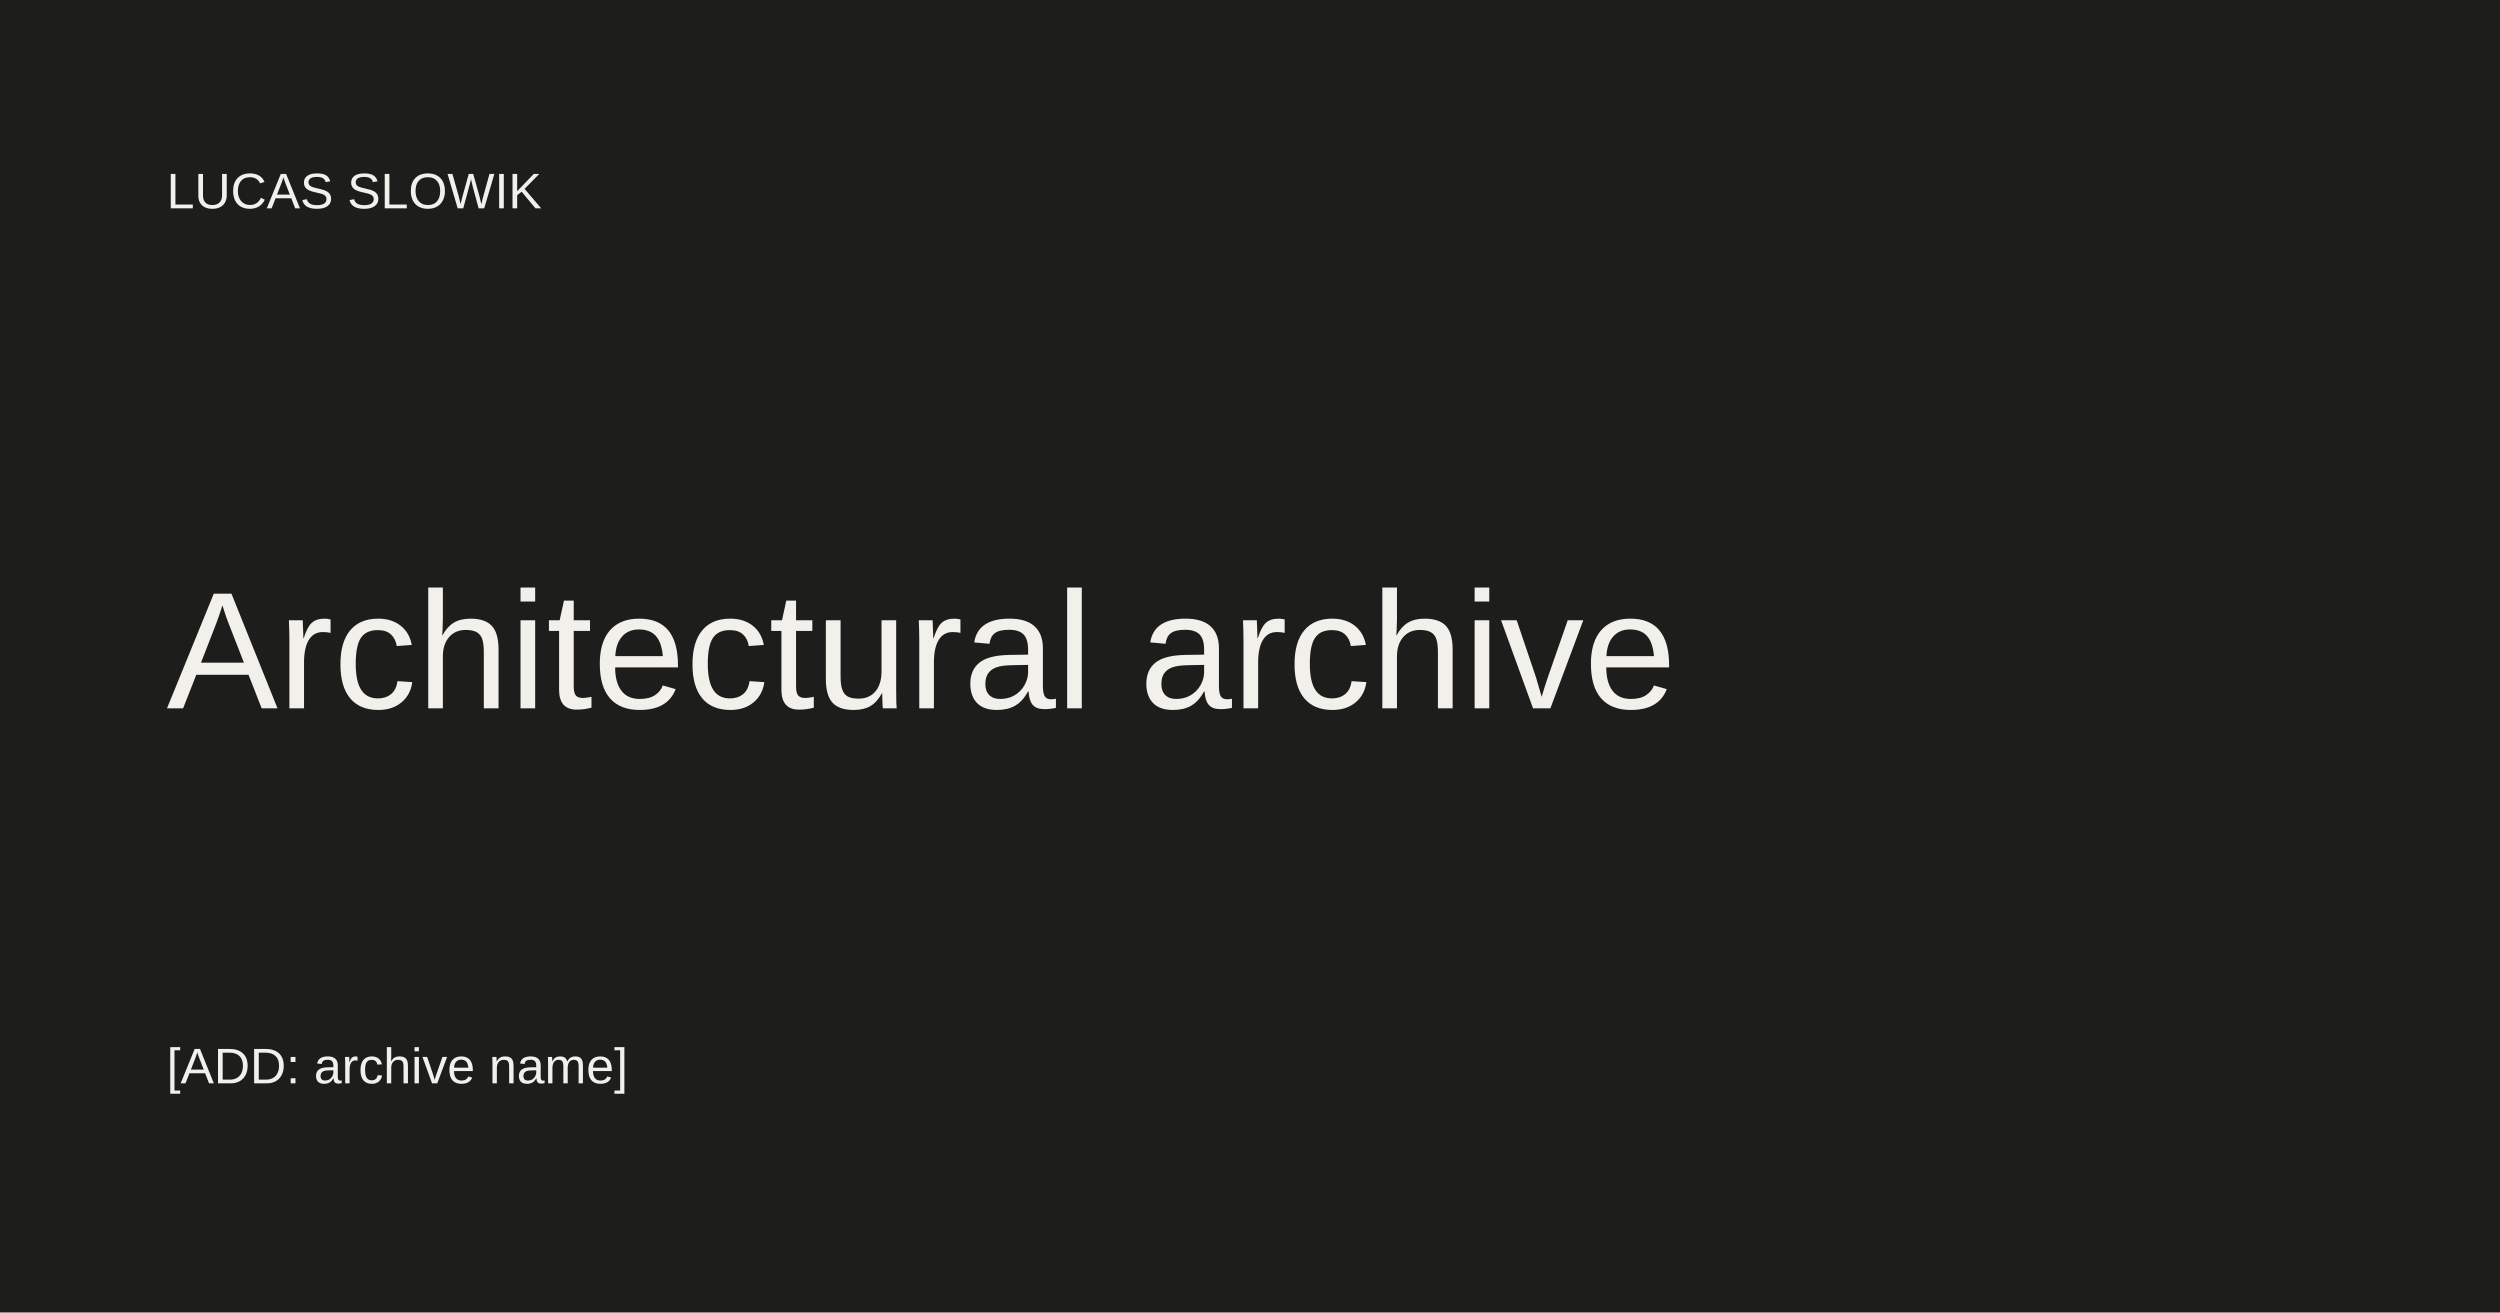
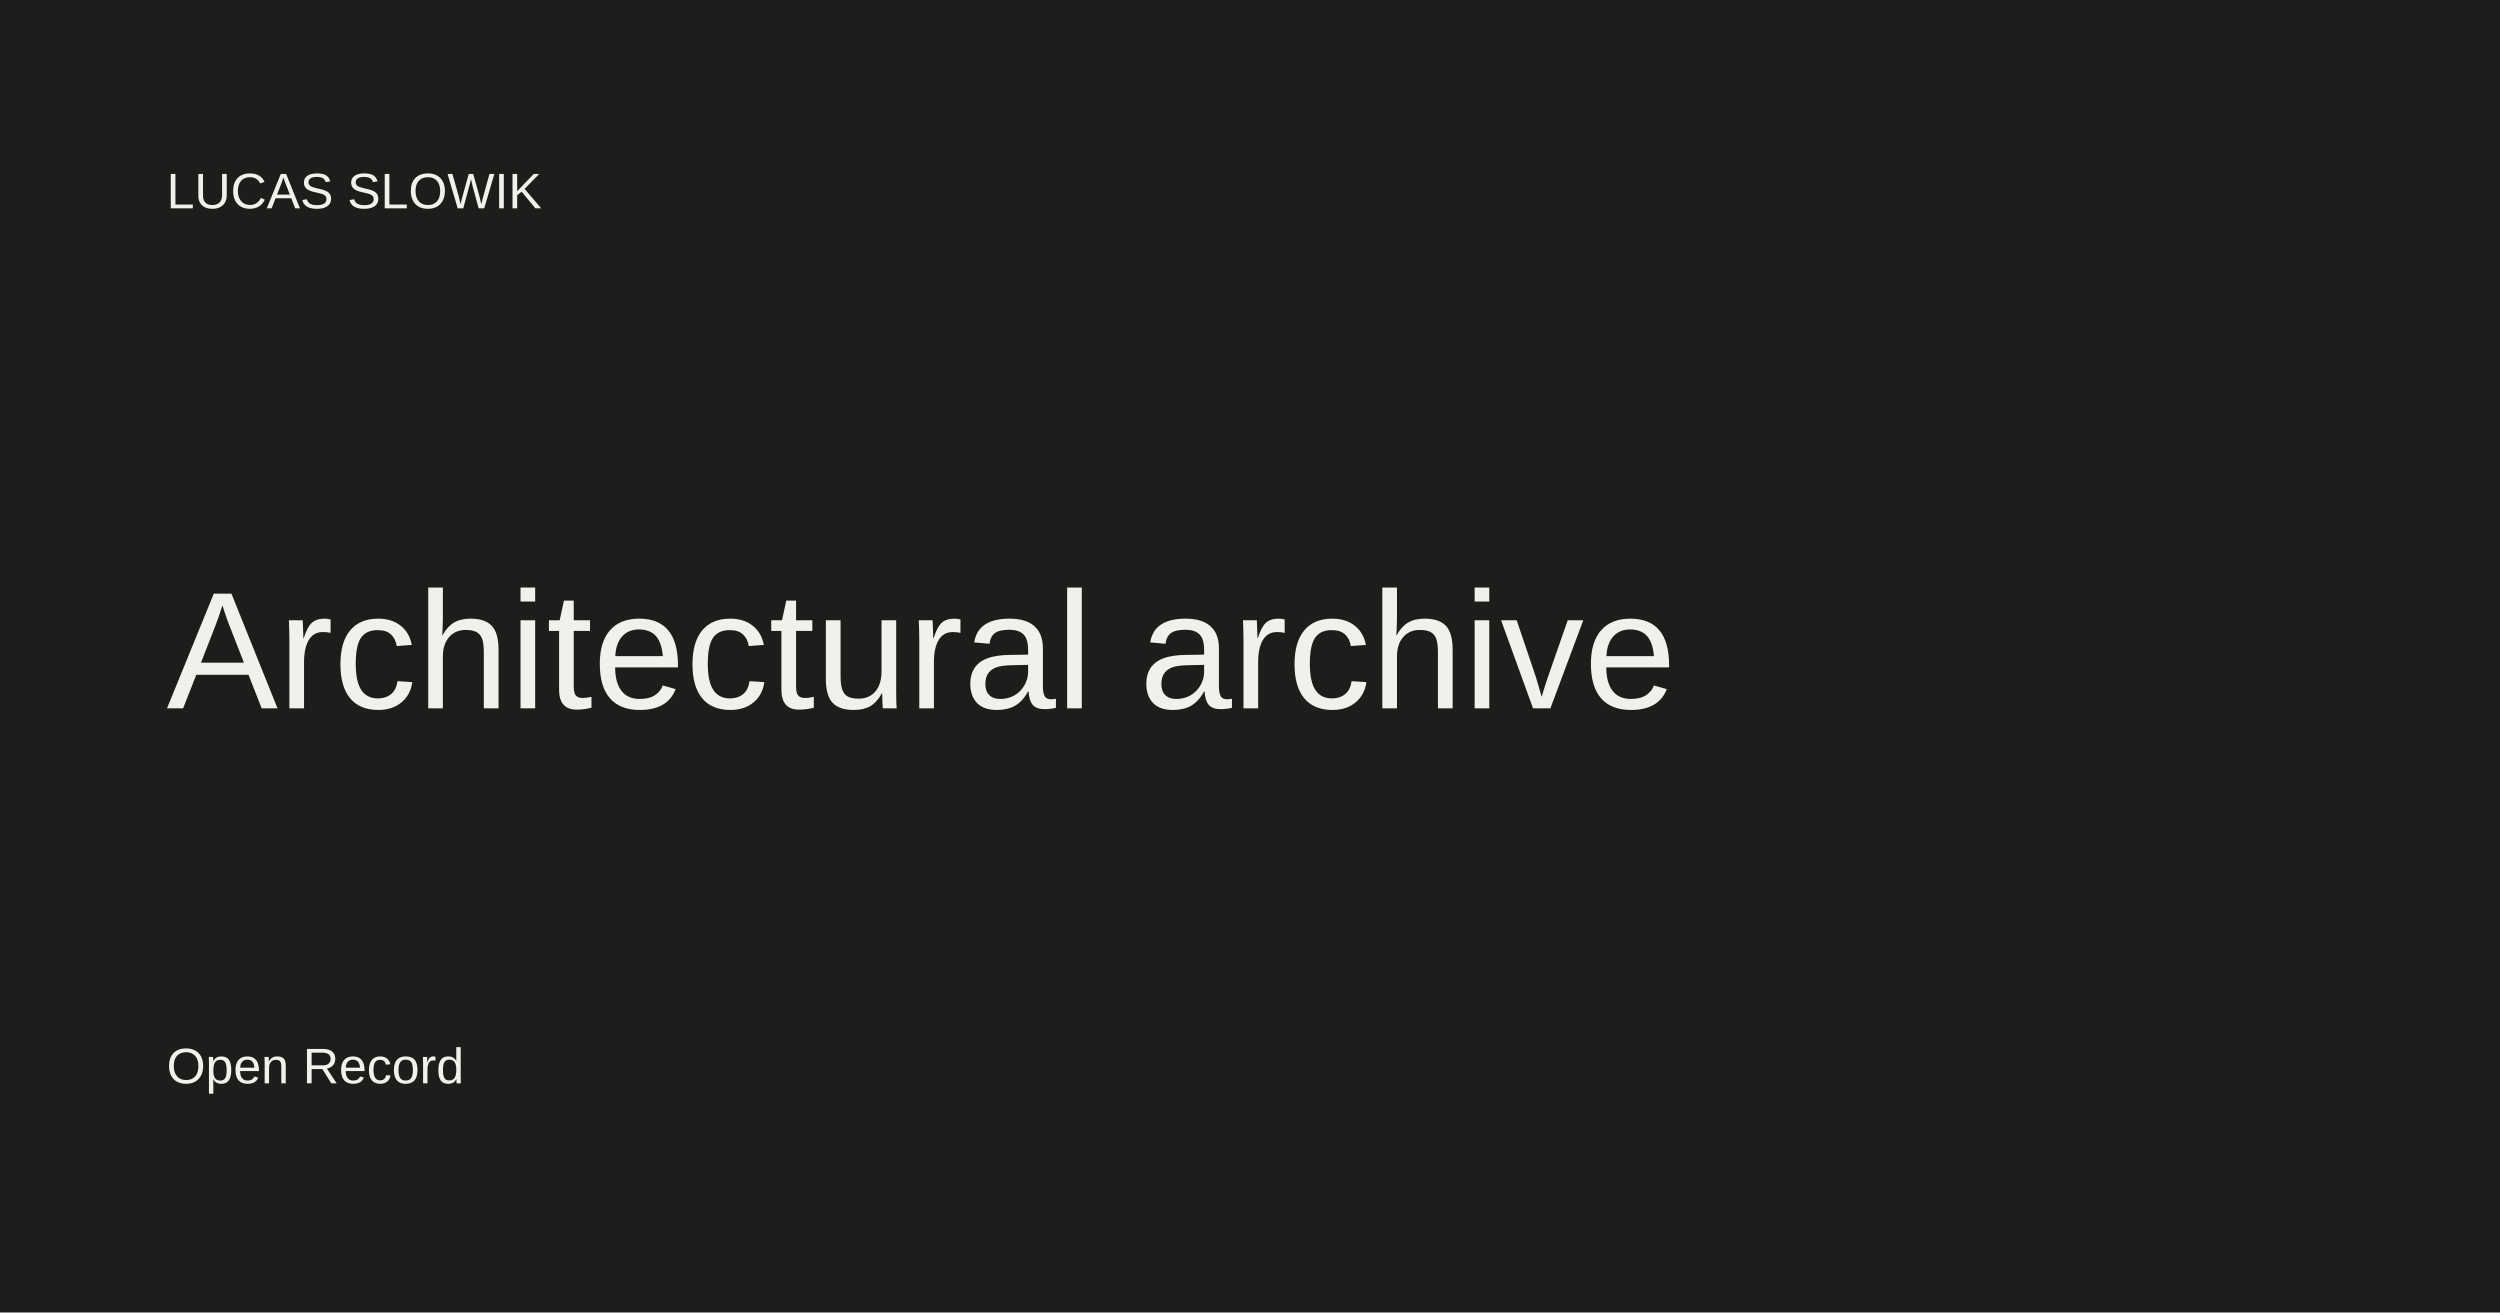
<svg xmlns="http://www.w3.org/2000/svg" width="1200" height="630" viewBox="0 0 1200 630">
  <rect width="1200" height="630" fill="#1D1D1B" />
  <g fill="#F2F0EA" font-family="Arial,sans-serif">
    <text x="80" y="100" font-size="24">LUCAS SLOWIK</text>
    <text x="80" y="340" font-size="80">Architectural archive</text>
-     <text x="80" y="520" font-size="24">[ADD: archive name]</text>
+     <text x="80" y="520" font-size="24">Open Record</text>
  </g>
</svg>
